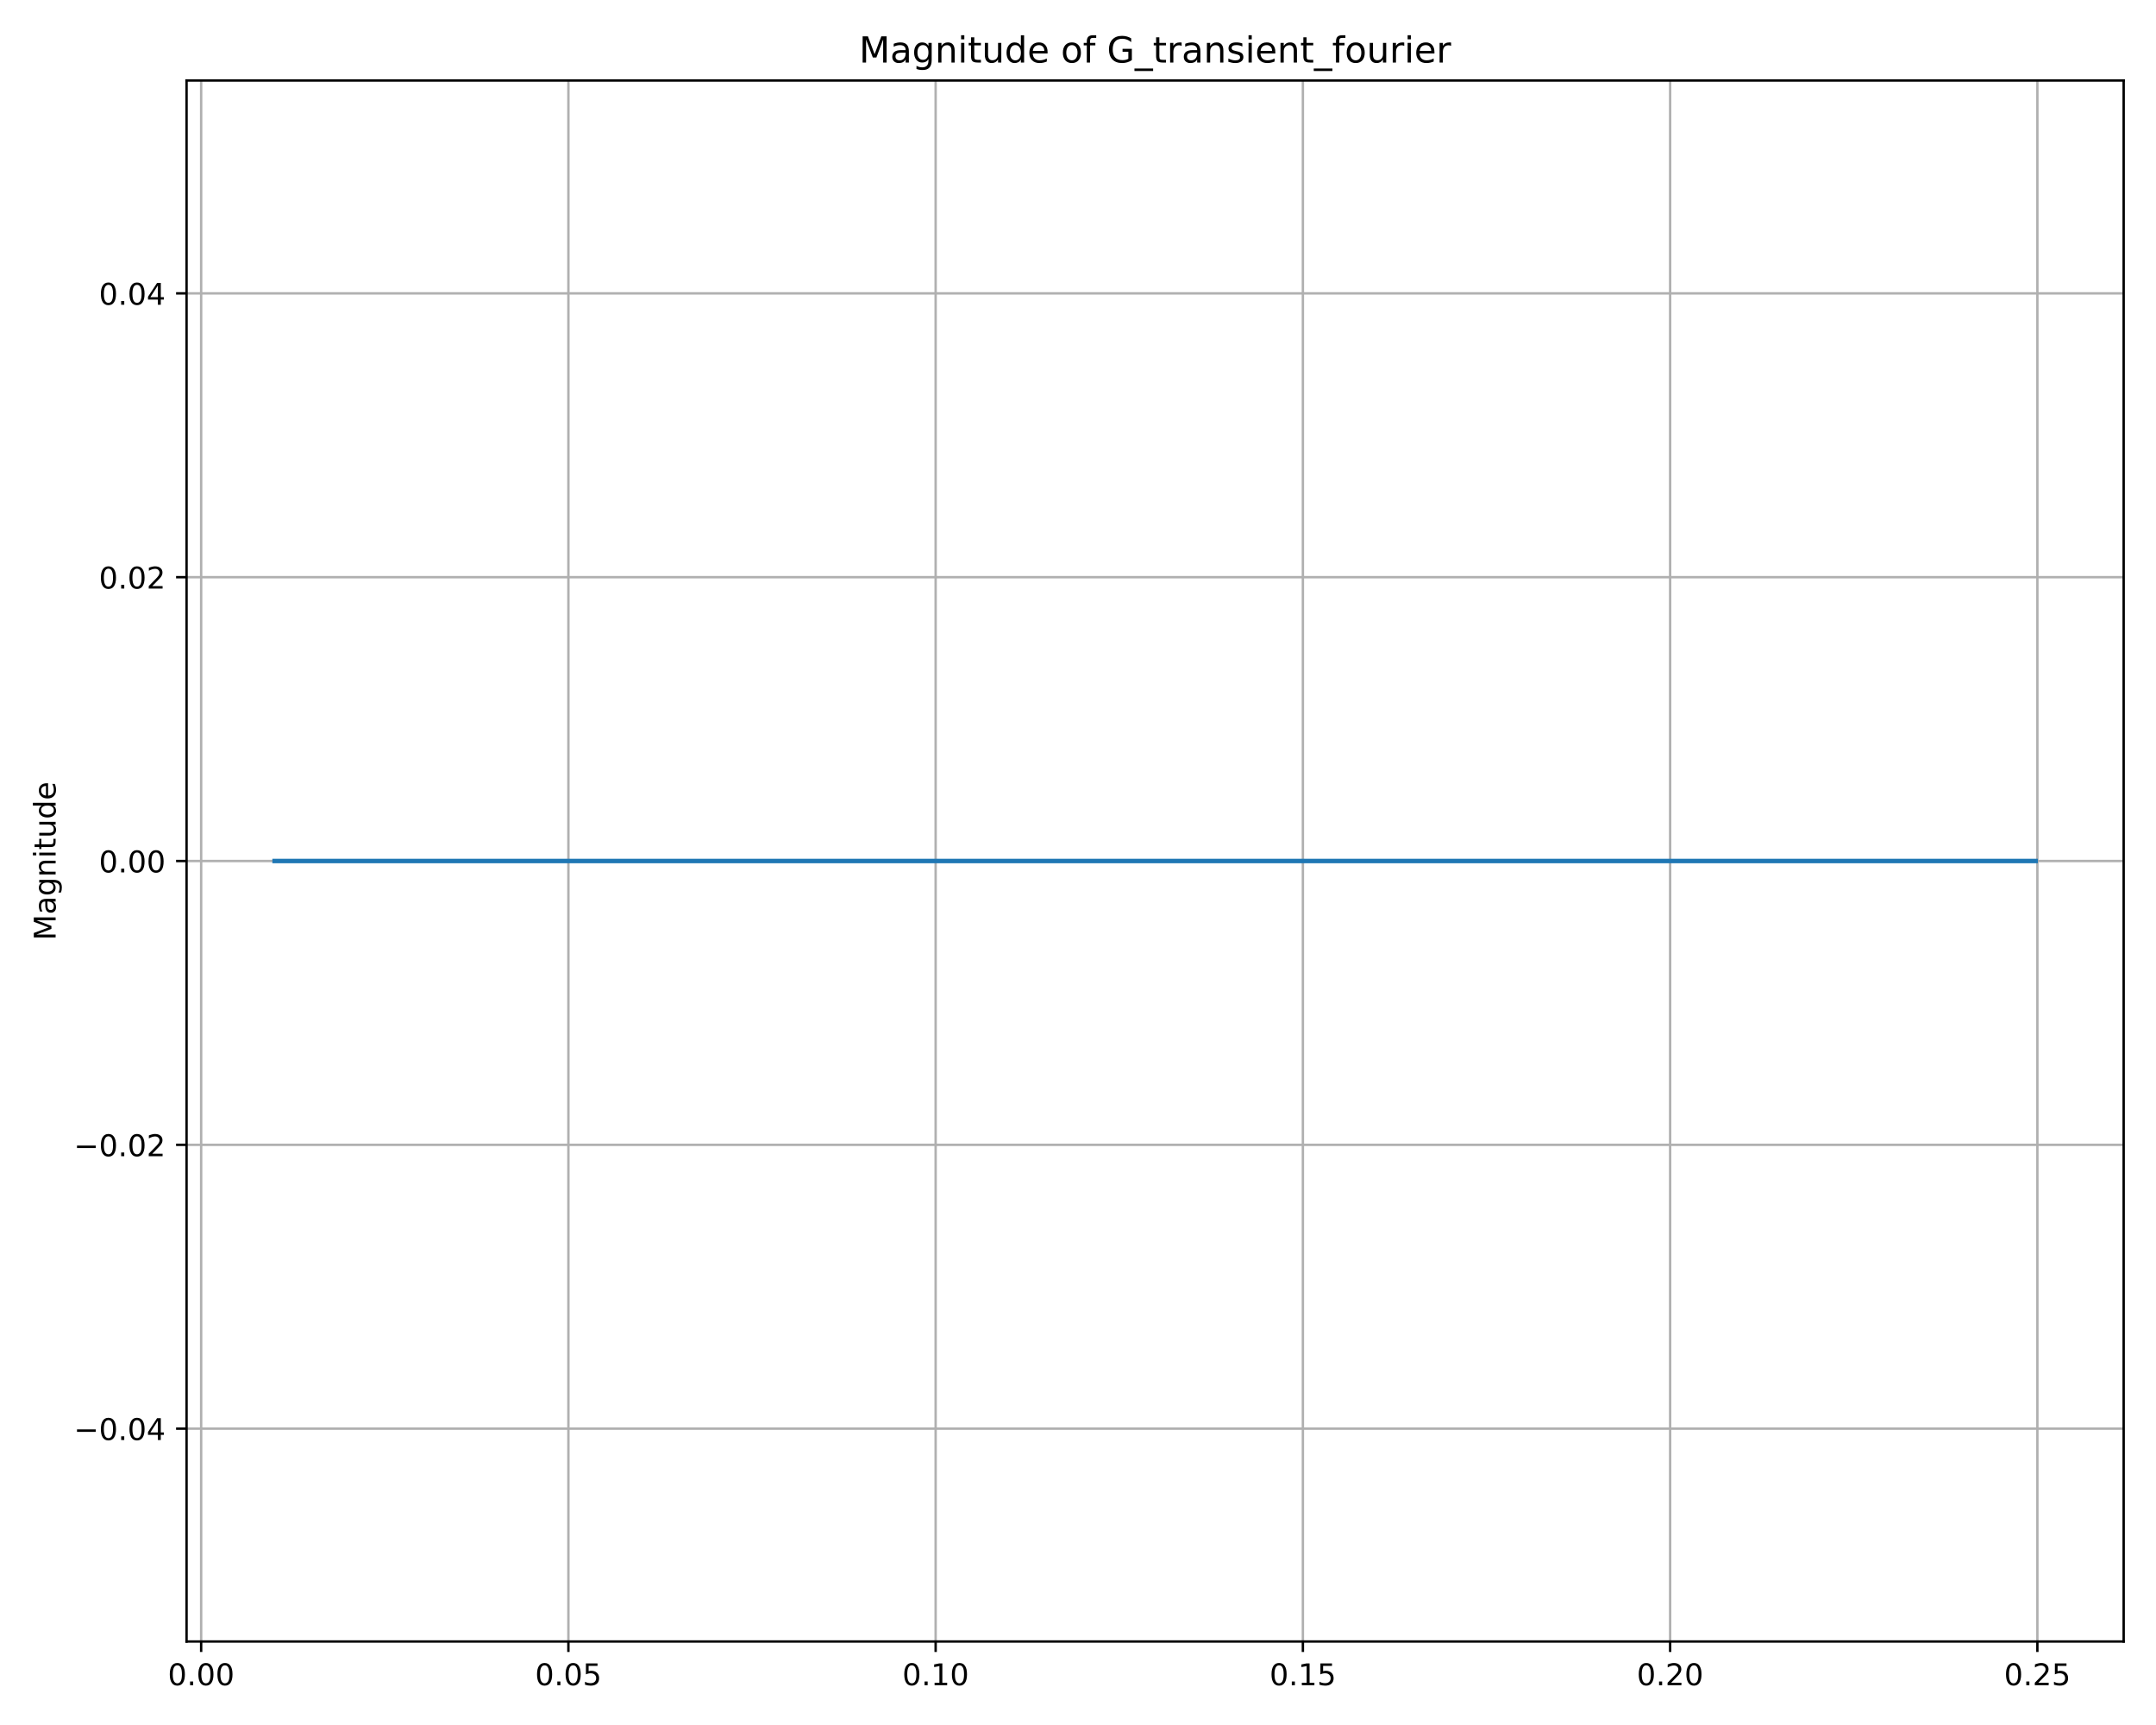
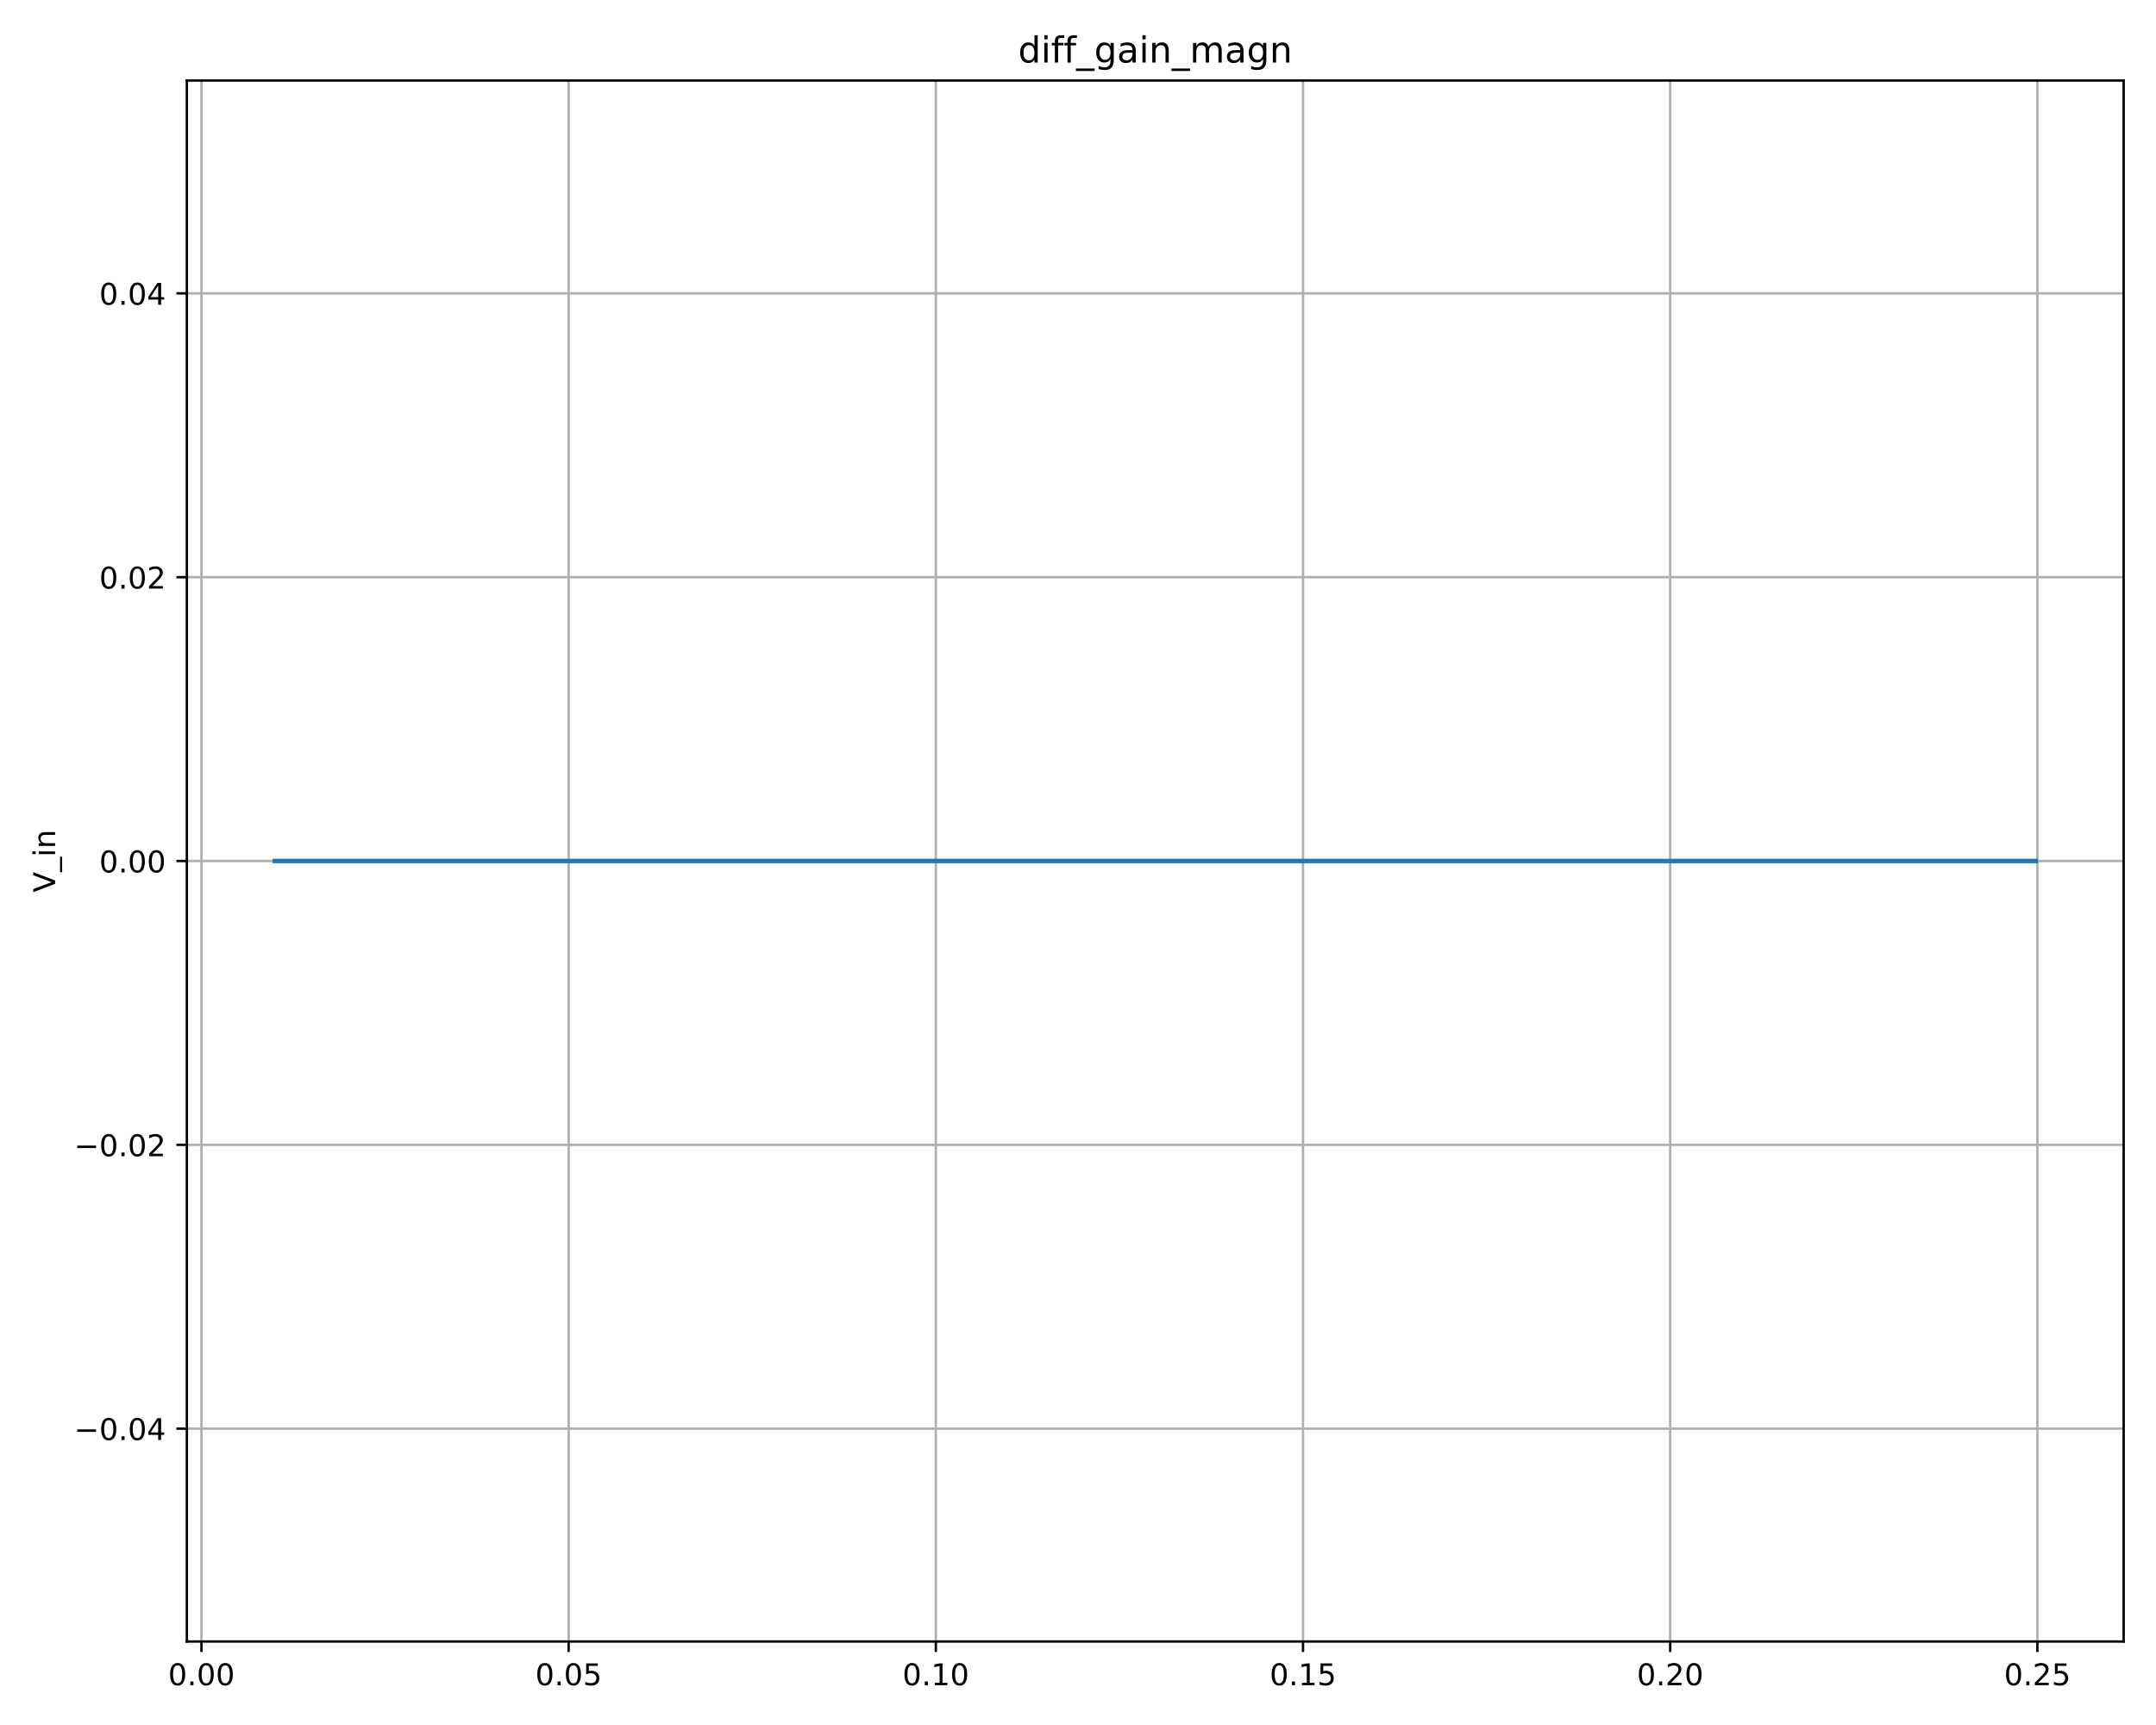
<svg xmlns="http://www.w3.org/2000/svg" xmlns:xlink="http://www.w3.org/1999/xlink" width="720pt" height="576pt" viewBox="0 0 720 576" version="1.1">
  <defs>
    <style type="text/css">*{stroke-linejoin: round; stroke-linecap: butt}</style>
  </defs>
  <g id="figure_1">
    <g id="patch_1">
      <path d="M 0 576  L 720 576  L 720 0  L 0 0  z " style="fill: #ffffff" />
    </g>
    <g id="axes_1">
      <g id="patch_2">
-         <path d="M 62.3 548.12  L 709.2 548.12  L 709.2 26.88  L 62.3 26.88  z " style="fill: #ffffff" />
+         <path d="M 62.401 548.12  L 709.2 548.12  L 709.2 26.88  L 62.401 26.88  z " style="fill: #ffffff" />
      </g>
      <g id="matplotlib.axis_1">
        <g id="xtick_1">
          <g id="line2d_1">
-             <path d="M 67.176 548.12  L 67.176 26.88  " clip-path="url(#p3efb107f97)" style="fill: none; stroke: #b0b0b0; stroke-width: 0.8; stroke-linecap: square" />
+             <path d="M 67.277 548.12  L 67.277 26.88  " clip-path="url(#peda24af0d3)" style="fill: none; stroke: #b0b0b0; stroke-width: 0.8; stroke-linecap: square" />
          </g>
          <g id="line2d_2">
            <defs>
-               <path id="m2b8a1371a3" d="M 0 0  L 0 3.5  " style="stroke: #000000; stroke-width: 0.8" />
+               <path id="m8b54812920" d="M 0 0  L 0 3.5  " style="stroke: #000000; stroke-width: 0.8" />
            </defs>
            <g>
-               <use xlink:href="#m2b8a1371a3" x="67.176" y="548.12" style="stroke: #000000; stroke-width: 0.8" />
+               <use xlink:href="#m8b54812920" x="67.277" y="548.12" style="stroke: #000000; stroke-width: 0.8" />
            </g>
          </g>
          <g id="text_1">
-             <g transform="translate(56.04339 562.7184) scale(0.1 -0.1)">
+             <g transform="translate(56.14388 562.7184) scale(0.1 -0.1)">
              <defs>
                <path id="DejaVuSans-30" d="M 2034 4250  Q 1547 4250 1301 3770  Q 1056 3291 1056 2328  Q 1056 1369 1301 889  Q 1547 409 2034 409  Q 2525 409 2770 889  Q 3016 1369 3016 2328  Q 3016 3291 2770 3770  Q 2525 4250 2034 4250  z M 2034 4750  Q 2819 4750 3233 4129  Q 3647 3509 3647 2328  Q 3647 1150 3233 529  Q 2819 -91 2034 -91  Q 1250 -91 836 529  Q 422 1150 422 2328  Q 422 3509 836 4129  Q 1250 4750 2034 4750  z " transform="scale(0.015625)" />
                <path id="DejaVuSans-2e" d="M 684 794  L 1344 794  L 1344 0  L 684 0  L 684 794  z " transform="scale(0.015625)" />
              </defs>
              <use xlink:href="#DejaVuSans-30" />
              <use xlink:href="#DejaVuSans-2e" transform="translate(63.62305 0)" />
              <use xlink:href="#DejaVuSans-30" transform="translate(95.41016 0)" />
              <use xlink:href="#DejaVuSans-30" transform="translate(159.0332 0)" />
            </g>
          </g>
        </g>
        <g id="xtick_2">
          <g id="line2d_3">
-             <path d="M 189.818 548.12  L 189.818 26.88  " clip-path="url(#p3efb107f97)" style="fill: none; stroke: #b0b0b0; stroke-width: 0.8; stroke-linecap: square" />
+             <path d="M 189.899 548.12  L 189.899 26.88  " clip-path="url(#peda24af0d3)" style="fill: none; stroke: #b0b0b0; stroke-width: 0.8; stroke-linecap: square" />
          </g>
          <g id="line2d_4">
            <g>
-               <use xlink:href="#m2b8a1371a3" x="189.818" y="548.12" style="stroke: #000000; stroke-width: 0.8" />
+               <use xlink:href="#m8b54812920" x="189.899" y="548.12" style="stroke: #000000; stroke-width: 0.8" />
            </g>
          </g>
          <g id="text_2">
-             <g transform="translate(178.6851 562.7184) scale(0.1 -0.1)">
+             <g transform="translate(178.7664 562.7184) scale(0.1 -0.1)">
              <defs>
                <path id="DejaVuSans-35" d="M 691 4666  L 3169 4666  L 3169 4134  L 1269 4134  L 1269 2991  Q 1406 3038 1543 3061  Q 1681 3084 1819 3084  Q 2600 3084 3056 2656  Q 3513 2228 3513 1497  Q 3513 744 3044 326  Q 2575 -91 1722 -91  Q 1428 -91 1123 -41  Q 819 9 494 109  L 494 744  Q 775 591 1075 516  Q 1375 441 1709 441  Q 2250 441 2565 725  Q 2881 1009 2881 1497  Q 2881 1984 2565 2268  Q 2250 2553 1709 2553  Q 1456 2553 1204 2497  Q 953 2441 691 2322  L 691 4666  z " transform="scale(0.015625)" />
              </defs>
              <use xlink:href="#DejaVuSans-30" />
              <use xlink:href="#DejaVuSans-2e" transform="translate(63.62305 0)" />
              <use xlink:href="#DejaVuSans-30" transform="translate(95.41016 0)" />
              <use xlink:href="#DejaVuSans-35" transform="translate(159.0332 0)" />
            </g>
          </g>
        </g>
        <g id="xtick_3">
          <g id="line2d_5">
-             <path d="M 312.46 548.12  L 312.46 26.88  " clip-path="url(#p3efb107f97)" style="fill: none; stroke: #b0b0b0; stroke-width: 0.8; stroke-linecap: square" />
+             <path d="M 312.522 548.12  L 312.522 26.88  " clip-path="url(#peda24af0d3)" style="fill: none; stroke: #b0b0b0; stroke-width: 0.8; stroke-linecap: square" />
          </g>
          <g id="line2d_6">
            <g>
-               <use xlink:href="#m2b8a1371a3" x="312.46" y="548.12" style="stroke: #000000; stroke-width: 0.8" />
+               <use xlink:href="#m8b54812920" x="312.522" y="548.12" style="stroke: #000000; stroke-width: 0.8" />
            </g>
          </g>
          <g id="text_3">
-             <g transform="translate(301.3268 562.7184) scale(0.1 -0.1)">
+             <g transform="translate(301.3889 562.7184) scale(0.1 -0.1)">
              <defs>
                <path id="DejaVuSans-31" d="M 794 531  L 1825 531  L 1825 4091  L 703 3866  L 703 4441  L 1819 4666  L 2450 4666  L 2450 531  L 3481 531  L 3481 0  L 794 0  L 794 531  z " transform="scale(0.015625)" />
              </defs>
              <use xlink:href="#DejaVuSans-30" />
              <use xlink:href="#DejaVuSans-2e" transform="translate(63.62305 0)" />
              <use xlink:href="#DejaVuSans-31" transform="translate(95.41016 0)" />
              <use xlink:href="#DejaVuSans-30" transform="translate(159.0332 0)" />
            </g>
          </g>
        </g>
        <g id="xtick_4">
          <g id="line2d_7">
-             <path d="M 435.101 548.12  L 435.101 26.88  " clip-path="url(#p3efb107f97)" style="fill: none; stroke: #b0b0b0; stroke-width: 0.8; stroke-linecap: square" />
+             <path d="M 435.144 548.12  L 435.144 26.88  " clip-path="url(#peda24af0d3)" style="fill: none; stroke: #b0b0b0; stroke-width: 0.8; stroke-linecap: square" />
          </g>
          <g id="line2d_8">
            <g>
-               <use xlink:href="#m2b8a1371a3" x="435.101" y="548.12" style="stroke: #000000; stroke-width: 0.8" />
+               <use xlink:href="#m8b54812920" x="435.144" y="548.12" style="stroke: #000000; stroke-width: 0.8" />
            </g>
          </g>
          <g id="text_4">
-             <g transform="translate(423.9685 562.7184) scale(0.1 -0.1)">
+             <g transform="translate(424.0114 562.7184) scale(0.1 -0.1)">
              <use xlink:href="#DejaVuSans-30" />
              <use xlink:href="#DejaVuSans-2e" transform="translate(63.62305 0)" />
              <use xlink:href="#DejaVuSans-31" transform="translate(95.41016 0)" />
              <use xlink:href="#DejaVuSans-35" transform="translate(159.0332 0)" />
            </g>
          </g>
        </g>
        <g id="xtick_5">
          <g id="line2d_9">
-             <path d="M 557.743 548.12  L 557.743 26.88  " clip-path="url(#p3efb107f97)" style="fill: none; stroke: #b0b0b0; stroke-width: 0.8; stroke-linecap: square" />
+             <path d="M 557.767 548.12  L 557.767 26.88  " clip-path="url(#peda24af0d3)" style="fill: none; stroke: #b0b0b0; stroke-width: 0.8; stroke-linecap: square" />
          </g>
          <g id="line2d_10">
            <g>
-               <use xlink:href="#m2b8a1371a3" x="557.743" y="548.12" style="stroke: #000000; stroke-width: 0.8" />
+               <use xlink:href="#m8b54812920" x="557.767" y="548.12" style="stroke: #000000; stroke-width: 0.8" />
            </g>
          </g>
          <g id="text_5">
-             <g transform="translate(546.6102 562.7184) scale(0.1 -0.1)">
+             <g transform="translate(546.6339 562.7184) scale(0.1 -0.1)">
              <defs>
                <path id="DejaVuSans-32" d="M 1228 531  L 3431 531  L 3431 0  L 469 0  L 469 531  Q 828 903 1448 1529  Q 2069 2156 2228 2338  Q 2531 2678 2651 2914  Q 2772 3150 2772 3378  Q 2772 3750 2511 3984  Q 2250 4219 1831 4219  Q 1534 4219 1204 4116  Q 875 4013 500 3803  L 500 4441  Q 881 4594 1212 4672  Q 1544 4750 1819 4750  Q 2544 4750 2975 4387  Q 3406 4025 3406 3419  Q 3406 3131 3298 2873  Q 3191 2616 2906 2266  Q 2828 2175 2409 1742  Q 1991 1309 1228 531  z " transform="scale(0.015625)" />
              </defs>
              <use xlink:href="#DejaVuSans-30" />
              <use xlink:href="#DejaVuSans-2e" transform="translate(63.62305 0)" />
              <use xlink:href="#DejaVuSans-32" transform="translate(95.41016 0)" />
              <use xlink:href="#DejaVuSans-30" transform="translate(159.0332 0)" />
            </g>
          </g>
        </g>
        <g id="xtick_6">
          <g id="line2d_11">
-             <path d="M 680.385 548.12  L 680.385 26.88  " clip-path="url(#p3efb107f97)" style="fill: none; stroke: #b0b0b0; stroke-width: 0.8; stroke-linecap: square" />
+             <path d="M 680.389 548.12  L 680.389 26.88  " clip-path="url(#peda24af0d3)" style="fill: none; stroke: #b0b0b0; stroke-width: 0.8; stroke-linecap: square" />
          </g>
          <g id="line2d_12">
            <g>
-               <use xlink:href="#m2b8a1371a3" x="680.385" y="548.12" style="stroke: #000000; stroke-width: 0.8" />
+               <use xlink:href="#m8b54812920" x="680.389" y="548.12" style="stroke: #000000; stroke-width: 0.8" />
            </g>
          </g>
          <g id="text_6">
-             <g transform="translate(669.2519 562.7184) scale(0.1 -0.1)">
+             <g transform="translate(669.2564 562.7184) scale(0.1 -0.1)">
              <use xlink:href="#DejaVuSans-30" />
              <use xlink:href="#DejaVuSans-2e" transform="translate(63.62305 0)" />
              <use xlink:href="#DejaVuSans-32" transform="translate(95.41016 0)" />
              <use xlink:href="#DejaVuSans-35" transform="translate(159.0332 0)" />
            </g>
          </g>
        </g>
      </g>
      <g id="matplotlib.axis_2">
        <g id="ytick_1">
          <g id="line2d_13">
-             <path d="M 62.3 477.042  L 709.2 477.042  " clip-path="url(#p3efb107f97)" style="fill: none; stroke: #b0b0b0; stroke-width: 0.8; stroke-linecap: square" />
+             <path d="M 62.401 477.042  L 709.2 477.042  " clip-path="url(#peda24af0d3)" style="fill: none; stroke: #b0b0b0; stroke-width: 0.8; stroke-linecap: square" />
          </g>
          <g id="line2d_14">
            <defs>
-               <path id="m98dcb5a8bc" d="M 0 0  L -3.5 0  " style="stroke: #000000; stroke-width: 0.8" />
+               <path id="m5914481ff8" d="M 0 0  L -3.5 0  " style="stroke: #000000; stroke-width: 0.8" />
            </defs>
            <g>
-               <use xlink:href="#m98dcb5a8bc" x="62.3" y="477.042" style="stroke: #000000; stroke-width: 0.8" />
+               <use xlink:href="#m5914481ff8" x="62.401" y="477.042" style="stroke: #000000; stroke-width: 0.8" />
            </g>
          </g>
          <g id="text_7">
-             <g transform="translate(24.65469 480.841) scale(0.1 -0.1)">
+             <g transform="translate(24.75594 480.841) scale(0.1 -0.1)">
              <defs>
                <path id="DejaVuSans-2212" d="M 678 2272  L 4684 2272  L 4684 1741  L 678 1741  L 678 2272  z " transform="scale(0.015625)" />
                <path id="DejaVuSans-34" d="M 2419 4116  L 825 1625  L 2419 1625  L 2419 4116  z M 2253 4666  L 3047 4666  L 3047 1625  L 3713 1625  L 3713 1100  L 3047 1100  L 3047 0  L 2419 0  L 2419 1100  L 313 1100  L 313 1709  L 2253 4666  z " transform="scale(0.015625)" />
              </defs>
              <use xlink:href="#DejaVuSans-2212" />
              <use xlink:href="#DejaVuSans-30" transform="translate(83.78906 0)" />
              <use xlink:href="#DejaVuSans-2e" transform="translate(147.4121 0)" />
              <use xlink:href="#DejaVuSans-30" transform="translate(179.1992 0)" />
              <use xlink:href="#DejaVuSans-34" transform="translate(242.8223 0)" />
            </g>
          </g>
        </g>
        <g id="ytick_2">
          <g id="line2d_15">
-             <path d="M 62.3 382.271  L 709.2 382.271  " clip-path="url(#p3efb107f97)" style="fill: none; stroke: #b0b0b0; stroke-width: 0.8; stroke-linecap: square" />
+             <path d="M 62.401 382.271  L 709.2 382.271  " clip-path="url(#peda24af0d3)" style="fill: none; stroke: #b0b0b0; stroke-width: 0.8; stroke-linecap: square" />
          </g>
          <g id="line2d_16">
            <g>
-               <use xlink:href="#m98dcb5a8bc" x="62.3" y="382.271" style="stroke: #000000; stroke-width: 0.8" />
+               <use xlink:href="#m5914481ff8" x="62.401" y="382.271" style="stroke: #000000; stroke-width: 0.8" />
            </g>
          </g>
          <g id="text_8">
-             <g transform="translate(24.65469 386.0701) scale(0.1 -0.1)">
+             <g transform="translate(24.75594 386.0701) scale(0.1 -0.1)">
              <use xlink:href="#DejaVuSans-2212" />
              <use xlink:href="#DejaVuSans-30" transform="translate(83.78906 0)" />
              <use xlink:href="#DejaVuSans-2e" transform="translate(147.4121 0)" />
              <use xlink:href="#DejaVuSans-30" transform="translate(179.1992 0)" />
              <use xlink:href="#DejaVuSans-32" transform="translate(242.8223 0)" />
            </g>
          </g>
        </g>
        <g id="ytick_3">
          <g id="line2d_17">
-             <path d="M 62.3 287.5  L 709.2 287.5  " clip-path="url(#p3efb107f97)" style="fill: none; stroke: #b0b0b0; stroke-width: 0.8; stroke-linecap: square" />
+             <path d="M 62.401 287.5  L 709.2 287.5  " clip-path="url(#peda24af0d3)" style="fill: none; stroke: #b0b0b0; stroke-width: 0.8; stroke-linecap: square" />
          </g>
          <g id="line2d_18">
            <g>
-               <use xlink:href="#m98dcb5a8bc" x="62.3" y="287.5" style="stroke: #000000; stroke-width: 0.8" />
+               <use xlink:href="#m5914481ff8" x="62.401" y="287.5" style="stroke: #000000; stroke-width: 0.8" />
            </g>
          </g>
          <g id="text_9">
-             <g transform="translate(33.03437 291.2992) scale(0.1 -0.1)">
+             <g transform="translate(33.13562 291.2992) scale(0.1 -0.1)">
              <use xlink:href="#DejaVuSans-30" />
              <use xlink:href="#DejaVuSans-2e" transform="translate(63.62305 0)" />
              <use xlink:href="#DejaVuSans-30" transform="translate(95.41016 0)" />
              <use xlink:href="#DejaVuSans-30" transform="translate(159.0332 0)" />
            </g>
          </g>
        </g>
        <g id="ytick_4">
          <g id="line2d_19">
-             <path d="M 62.3 192.729  L 709.2 192.729  " clip-path="url(#p3efb107f97)" style="fill: none; stroke: #b0b0b0; stroke-width: 0.8; stroke-linecap: square" />
+             <path d="M 62.401 192.729  L 709.2 192.729  " clip-path="url(#peda24af0d3)" style="fill: none; stroke: #b0b0b0; stroke-width: 0.8; stroke-linecap: square" />
          </g>
          <g id="line2d_20">
            <g>
-               <use xlink:href="#m98dcb5a8bc" x="62.3" y="192.729" style="stroke: #000000; stroke-width: 0.8" />
+               <use xlink:href="#m5914481ff8" x="62.401" y="192.729" style="stroke: #000000; stroke-width: 0.8" />
            </g>
          </g>
          <g id="text_10">
-             <g transform="translate(33.03437 196.5283) scale(0.1 -0.1)">
+             <g transform="translate(33.13562 196.5283) scale(0.1 -0.1)">
              <use xlink:href="#DejaVuSans-30" />
              <use xlink:href="#DejaVuSans-2e" transform="translate(63.62305 0)" />
              <use xlink:href="#DejaVuSans-30" transform="translate(95.41016 0)" />
              <use xlink:href="#DejaVuSans-32" transform="translate(159.0332 0)" />
            </g>
          </g>
        </g>
        <g id="ytick_5">
          <g id="line2d_21">
-             <path d="M 62.3 97.958  L 709.2 97.958  " clip-path="url(#p3efb107f97)" style="fill: none; stroke: #b0b0b0; stroke-width: 0.8; stroke-linecap: square" />
+             <path d="M 62.401 97.958  L 709.2 97.958  " clip-path="url(#peda24af0d3)" style="fill: none; stroke: #b0b0b0; stroke-width: 0.8; stroke-linecap: square" />
          </g>
          <g id="line2d_22">
            <g>
-               <use xlink:href="#m98dcb5a8bc" x="62.3" y="97.958" style="stroke: #000000; stroke-width: 0.8" />
+               <use xlink:href="#m5914481ff8" x="62.401" y="97.958" style="stroke: #000000; stroke-width: 0.8" />
            </g>
          </g>
          <g id="text_11">
-             <g transform="translate(33.03437 101.7574) scale(0.1 -0.1)">
+             <g transform="translate(33.13562 101.7574) scale(0.1 -0.1)">
              <use xlink:href="#DejaVuSans-30" />
              <use xlink:href="#DejaVuSans-2e" transform="translate(63.62305 0)" />
              <use xlink:href="#DejaVuSans-30" transform="translate(95.41016 0)" />
              <use xlink:href="#DejaVuSans-34" transform="translate(159.0332 0)" />
            </g>
          </g>
        </g>
        <g id="text_12">
-           <g transform="translate(18.575 313.9898) rotate(-90) scale(0.1 -0.1)">
+           <g transform="translate(18.39813 297.9781) rotate(-90) scale(0.1 -0.1)">
            <defs>
-               <path id="DejaVuSans-4d" d="M 628 4666  L 1569 4666  L 2759 1491  L 3956 4666  L 4897 4666  L 4897 0  L 4281 0  L 4281 4097  L 3078 897  L 2444 897  L 1241 4097  L 1241 0  L 628 0  L 628 4666  z " transform="scale(0.015625)" />
-               <path id="DejaVuSans-61" d="M 2194 1759  Q 1497 1759 1228 1600  Q 959 1441 959 1056  Q 959 750 1161 570  Q 1363 391 1709 391  Q 2188 391 2477 730  Q 2766 1069 2766 1631  L 2766 1759  L 2194 1759  z M 3341 1997  L 3341 0  L 2766 0  L 2766 531  Q 2569 213 2275 61  Q 1981 -91 1556 -91  Q 1019 -91 701 211  Q 384 513 384 1019  Q 384 1609 779 1909  Q 1175 2209 1959 2209  L 2766 2209  L 2766 2266  Q 2766 2663 2505 2880  Q 2244 3097 1772 3097  Q 1472 3097 1187 3025  Q 903 2953 641 2809  L 641 3341  Q 956 3463 1253 3523  Q 1550 3584 1831 3584  Q 2591 3584 2966 3190  Q 3341 2797 3341 1997  z " transform="scale(0.015625)" />
-               <path id="DejaVuSans-67" d="M 2906 1791  Q 2906 2416 2648 2759  Q 2391 3103 1925 3103  Q 1463 3103 1205 2759  Q 947 2416 947 1791  Q 947 1169 1205 825  Q 1463 481 1925 481  Q 2391 481 2648 825  Q 2906 1169 2906 1791  z M 3481 434  Q 3481 -459 3084 -895  Q 2688 -1331 1869 -1331  Q 1566 -1331 1297 -1286  Q 1028 -1241 775 -1147  L 775 -588  Q 1028 -725 1275 -790  Q 1522 -856 1778 -856  Q 2344 -856 2625 -561  Q 2906 -266 2906 331  L 2906 616  Q 2728 306 2450 153  Q 2172 0 1784 0  Q 1141 0 747 490  Q 353 981 353 1791  Q 353 2603 747 3093  Q 1141 3584 1784 3584  Q 2172 3584 2450 3431  Q 2728 3278 2906 2969  L 2906 3500  L 3481 3500  L 3481 434  z " transform="scale(0.015625)" />
+               <path id="DejaVuSans-56" d="M 1831 0  L 50 4666  L 709 4666  L 2188 738  L 3669 4666  L 4325 4666  L 2547 0  L 1831 0  z " transform="scale(0.015625)" />
+               <path id="DejaVuSans-5f" d="M 3263 -1063  L 3263 -1509  L -63 -1509  L -63 -1063  L 3263 -1063  z " transform="scale(0.015625)" />
+               <path id="DejaVuSans-69" d="M 603 3500  L 1178 3500  L 1178 0  L 603 0  L 603 3500  z M 603 4863  L 1178 4863  L 1178 4134  L 603 4134  L 603 4863  z " transform="scale(0.015625)" />
              <path id="DejaVuSans-6e" d="M 3513 2113  L 3513 0  L 2938 0  L 2938 2094  Q 2938 2591 2744 2837  Q 2550 3084 2163 3084  Q 1697 3084 1428 2787  Q 1159 2491 1159 1978  L 1159 0  L 581 0  L 581 3500  L 1159 3500  L 1159 2956  Q 1366 3272 1645 3428  Q 1925 3584 2291 3584  Q 2894 3584 3203 3211  Q 3513 2838 3513 2113  z " transform="scale(0.015625)" />
-               <path id="DejaVuSans-69" d="M 603 3500  L 1178 3500  L 1178 0  L 603 0  L 603 3500  z M 603 4863  L 1178 4863  L 1178 4134  L 603 4134  L 603 4863  z " transform="scale(0.015625)" />
-               <path id="DejaVuSans-74" d="M 1172 4494  L 1172 3500  L 2356 3500  L 2356 3053  L 1172 3053  L 1172 1153  Q 1172 725 1289 603  Q 1406 481 1766 481  L 2356 481  L 2356 0  L 1766 0  Q 1100 0 847 248  Q 594 497 594 1153  L 594 3053  L 172 3053  L 172 3500  L 594 3500  L 594 4494  L 1172 4494  z " transform="scale(0.015625)" />
-               <path id="DejaVuSans-75" d="M 544 1381  L 544 3500  L 1119 3500  L 1119 1403  Q 1119 906 1312 657  Q 1506 409 1894 409  Q 2359 409 2629 706  Q 2900 1003 2900 1516  L 2900 3500  L 3475 3500  L 3475 0  L 2900 0  L 2900 538  Q 2691 219 2414 64  Q 2138 -91 1772 -91  Q 1169 -91 856 284  Q 544 659 544 1381  z M 1991 3584  L 1991 3584  z " transform="scale(0.015625)" />
-               <path id="DejaVuSans-64" d="M 2906 2969  L 2906 4863  L 3481 4863  L 3481 0  L 2906 0  L 2906 525  Q 2725 213 2448 61  Q 2172 -91 1784 -91  Q 1150 -91 751 415  Q 353 922 353 1747  Q 353 2572 751 3078  Q 1150 3584 1784 3584  Q 2172 3584 2448 3432  Q 2725 3281 2906 2969  z M 947 1747  Q 947 1113 1208 752  Q 1469 391 1925 391  Q 2381 391 2643 752  Q 2906 1113 2906 1747  Q 2906 2381 2643 2742  Q 2381 3103 1925 3103  Q 1469 3103 1208 2742  Q 947 2381 947 1747  z " transform="scale(0.015625)" />
-               <path id="DejaVuSans-65" d="M 3597 1894  L 3597 1613  L 953 1613  Q 991 1019 1311 708  Q 1631 397 2203 397  Q 2534 397 2845 478  Q 3156 559 3463 722  L 3463 178  Q 3153 47 2828 -22  Q 2503 -91 2169 -91  Q 1331 -91 842 396  Q 353 884 353 1716  Q 353 2575 817 3079  Q 1281 3584 2069 3584  Q 2775 3584 3186 3129  Q 3597 2675 3597 1894  z M 3022 2063  Q 3016 2534 2758 2815  Q 2500 3097 2075 3097  Q 1594 3097 1305 2825  Q 1016 2553 972 2059  L 3022 2063  z " transform="scale(0.015625)" />
            </defs>
-             <use xlink:href="#DejaVuSans-4d" />
-             <use xlink:href="#DejaVuSans-61" transform="translate(86.2793 0)" />
-             <use xlink:href="#DejaVuSans-67" transform="translate(147.5586 0)" />
-             <use xlink:href="#DejaVuSans-6e" transform="translate(211.0352 0)" />
-             <use xlink:href="#DejaVuSans-69" transform="translate(274.4141 0)" />
-             <use xlink:href="#DejaVuSans-74" transform="translate(302.1973 0)" />
-             <use xlink:href="#DejaVuSans-75" transform="translate(341.4062 0)" />
-             <use xlink:href="#DejaVuSans-64" transform="translate(404.7852 0)" />
-             <use xlink:href="#DejaVuSans-65" transform="translate(468.2617 0)" />
+             <use xlink:href="#DejaVuSans-56" />
+             <use xlink:href="#DejaVuSans-5f" transform="translate(68.4082 0)" />
+             <use xlink:href="#DejaVuSans-69" transform="translate(118.4082 0)" />
+             <use xlink:href="#DejaVuSans-6e" transform="translate(146.1914 0)" />
          </g>
        </g>
      </g>
      <g id="line2d_23">
-         <path d="M 91.705 287.5  L 679.795 287.5  L 679.795 287.5  " clip-path="url(#p3efb107f97)" style="fill: none; stroke: #1f77b4; stroke-width: 1.5; stroke-linecap: square" />
+         <path d="M 91.801 287.5  L 679.8 287.5  L 679.8 287.5  " clip-path="url(#peda24af0d3)" style="fill: none; stroke: #1f77b4; stroke-width: 1.5; stroke-linecap: square" />
      </g>
      <g id="patch_3">
-         <path d="M 62.3 548.12  L 62.3 26.88  " style="fill: none; stroke: #000000; stroke-width: 0.8; stroke-linejoin: miter; stroke-linecap: square" />
+         <path d="M 62.401 548.12  L 62.401 26.88  " style="fill: none; stroke: #000000; stroke-width: 0.8; stroke-linejoin: miter; stroke-linecap: square" />
      </g>
      <g id="patch_4">
        <path d="M 709.2 548.12  L 709.2 26.88  " style="fill: none; stroke: #000000; stroke-width: 0.8; stroke-linejoin: miter; stroke-linecap: square" />
      </g>
      <g id="patch_5">
-         <path d="M 62.3 548.12  L 709.2 548.12  " style="fill: none; stroke: #000000; stroke-width: 0.8; stroke-linejoin: miter; stroke-linecap: square" />
+         <path d="M 62.401 548.12  L 709.2 548.12  " style="fill: none; stroke: #000000; stroke-width: 0.8; stroke-linejoin: miter; stroke-linecap: square" />
      </g>
      <g id="patch_6">
-         <path d="M 62.3 26.88  L 709.2 26.88  " style="fill: none; stroke: #000000; stroke-width: 0.8; stroke-linejoin: miter; stroke-linecap: square" />
+         <path d="M 62.401 26.88  L 709.2 26.88  " style="fill: none; stroke: #000000; stroke-width: 0.8; stroke-linejoin: miter; stroke-linecap: square" />
      </g>
      <g id="text_13">
-         <g transform="translate(286.9009 20.88) scale(0.12 -0.12)">
+         <g transform="translate(340.0122 20.88) scale(0.12 -0.12)">
          <defs>
-             <path id="DejaVuSans-20" transform="scale(0.015625)" />
-             <path id="DejaVuSans-6f" d="M 1959 3097  Q 1497 3097 1228 2736  Q 959 2375 959 1747  Q 959 1119 1226 758  Q 1494 397 1959 397  Q 2419 397 2687 759  Q 2956 1122 2956 1747  Q 2956 2369 2687 2733  Q 2419 3097 1959 3097  z M 1959 3584  Q 2709 3584 3137 3096  Q 3566 2609 3566 1747  Q 3566 888 3137 398  Q 2709 -91 1959 -91  Q 1206 -91 779 398  Q 353 888 353 1747  Q 353 2609 779 3096  Q 1206 3584 1959 3584  z " transform="scale(0.015625)" />
+             <path id="DejaVuSans-64" d="M 2906 2969  L 2906 4863  L 3481 4863  L 3481 0  L 2906 0  L 2906 525  Q 2725 213 2448 61  Q 2172 -91 1784 -91  Q 1150 -91 751 415  Q 353 922 353 1747  Q 353 2572 751 3078  Q 1150 3584 1784 3584  Q 2172 3584 2448 3432  Q 2725 3281 2906 2969  z M 947 1747  Q 947 1113 1208 752  Q 1469 391 1925 391  Q 2381 391 2643 752  Q 2906 1113 2906 1747  Q 2906 2381 2643 2742  Q 2381 3103 1925 3103  Q 1469 3103 1208 2742  Q 947 2381 947 1747  z " transform="scale(0.015625)" />
            <path id="DejaVuSans-66" d="M 2375 4863  L 2375 4384  L 1825 4384  Q 1516 4384 1395 4259  Q 1275 4134 1275 3809  L 1275 3500  L 2222 3500  L 2222 3053  L 1275 3053  L 1275 0  L 697 0  L 697 3053  L 147 3053  L 147 3500  L 697 3500  L 697 3744  Q 697 4328 969 4595  Q 1241 4863 1831 4863  L 2375 4863  z " transform="scale(0.015625)" />
-             <path id="DejaVuSans-47" d="M 3809 666  L 3809 1919  L 2778 1919  L 2778 2438  L 4434 2438  L 4434 434  Q 4069 175 3628 42  Q 3188 -91 2688 -91  Q 1594 -91 976 548  Q 359 1188 359 2328  Q 359 3472 976 4111  Q 1594 4750 2688 4750  Q 3144 4750 3555 4637  Q 3966 4525 4313 4306  L 4313 3634  Q 3963 3931 3569 4081  Q 3175 4231 2741 4231  Q 1884 4231 1454 3753  Q 1025 3275 1025 2328  Q 1025 1384 1454 906  Q 1884 428 2741 428  Q 3075 428 3337 486  Q 3600 544 3809 666  z " transform="scale(0.015625)" />
-             <path id="DejaVuSans-5f" d="M 3263 -1063  L 3263 -1509  L -63 -1509  L -63 -1063  L 3263 -1063  z " transform="scale(0.015625)" />
-             <path id="DejaVuSans-72" d="M 2631 2963  Q 2534 3019 2420 3045  Q 2306 3072 2169 3072  Q 1681 3072 1420 2755  Q 1159 2438 1159 1844  L 1159 0  L 581 0  L 581 3500  L 1159 3500  L 1159 2956  Q 1341 3275 1631 3429  Q 1922 3584 2338 3584  Q 2397 3584 2469 3576  Q 2541 3569 2628 3553  L 2631 2963  z " transform="scale(0.015625)" />
-             <path id="DejaVuSans-73" d="M 2834 3397  L 2834 2853  Q 2591 2978 2328 3040  Q 2066 3103 1784 3103  Q 1356 3103 1142 2972  Q 928 2841 928 2578  Q 928 2378 1081 2264  Q 1234 2150 1697 2047  L 1894 2003  Q 2506 1872 2764 1633  Q 3022 1394 3022 966  Q 3022 478 2636 193  Q 2250 -91 1575 -91  Q 1294 -91 989 -36  Q 684 19 347 128  L 347 722  Q 666 556 975 473  Q 1284 391 1588 391  Q 1994 391 2212 530  Q 2431 669 2431 922  Q 2431 1156 2273 1281  Q 2116 1406 1581 1522  L 1381 1569  Q 847 1681 609 1914  Q 372 2147 372 2553  Q 372 3047 722 3315  Q 1072 3584 1716 3584  Q 2034 3584 2315 3537  Q 2597 3491 2834 3397  z " transform="scale(0.015625)" />
+             <path id="DejaVuSans-67" d="M 2906 1791  Q 2906 2416 2648 2759  Q 2391 3103 1925 3103  Q 1463 3103 1205 2759  Q 947 2416 947 1791  Q 947 1169 1205 825  Q 1463 481 1925 481  Q 2391 481 2648 825  Q 2906 1169 2906 1791  z M 3481 434  Q 3481 -459 3084 -895  Q 2688 -1331 1869 -1331  Q 1566 -1331 1297 -1286  Q 1028 -1241 775 -1147  L 775 -588  Q 1028 -725 1275 -790  Q 1522 -856 1778 -856  Q 2344 -856 2625 -561  Q 2906 -266 2906 331  L 2906 616  Q 2728 306 2450 153  Q 2172 0 1784 0  Q 1141 0 747 490  Q 353 981 353 1791  Q 353 2603 747 3093  Q 1141 3584 1784 3584  Q 2172 3584 2450 3431  Q 2728 3278 2906 2969  L 2906 3500  L 3481 3500  L 3481 434  z " transform="scale(0.015625)" />
+             <path id="DejaVuSans-61" d="M 2194 1759  Q 1497 1759 1228 1600  Q 959 1441 959 1056  Q 959 750 1161 570  Q 1363 391 1709 391  Q 2188 391 2477 730  Q 2766 1069 2766 1631  L 2766 1759  L 2194 1759  z M 3341 1997  L 3341 0  L 2766 0  L 2766 531  Q 2569 213 2275 61  Q 1981 -91 1556 -91  Q 1019 -91 701 211  Q 384 513 384 1019  Q 384 1609 779 1909  Q 1175 2209 1959 2209  L 2766 2209  L 2766 2266  Q 2766 2663 2505 2880  Q 2244 3097 1772 3097  Q 1472 3097 1187 3025  Q 903 2953 641 2809  L 641 3341  Q 956 3463 1253 3523  Q 1550 3584 1831 3584  Q 2591 3584 2966 3190  Q 3341 2797 3341 1997  z " transform="scale(0.015625)" />
+             <path id="DejaVuSans-6d" d="M 3328 2828  Q 3544 3216 3844 3400  Q 4144 3584 4550 3584  Q 5097 3584 5394 3201  Q 5691 2819 5691 2113  L 5691 0  L 5113 0  L 5113 2094  Q 5113 2597 4934 2840  Q 4756 3084 4391 3084  Q 3944 3084 3684 2787  Q 3425 2491 3425 1978  L 3425 0  L 2847 0  L 2847 2094  Q 2847 2600 2669 2842  Q 2491 3084 2119 3084  Q 1678 3084 1418 2786  Q 1159 2488 1159 1978  L 1159 0  L 581 0  L 581 3500  L 1159 3500  L 1159 2956  Q 1356 3278 1631 3431  Q 1906 3584 2284 3584  Q 2666 3584 2933 3390  Q 3200 3197 3328 2828  z " transform="scale(0.015625)" />
          </defs>
-           <use xlink:href="#DejaVuSans-4d" />
-           <use xlink:href="#DejaVuSans-61" transform="translate(86.2793 0)" />
-           <use xlink:href="#DejaVuSans-67" transform="translate(147.5586 0)" />
-           <use xlink:href="#DejaVuSans-6e" transform="translate(211.0352 0)" />
-           <use xlink:href="#DejaVuSans-69" transform="translate(274.4141 0)" />
-           <use xlink:href="#DejaVuSans-74" transform="translate(302.1973 0)" />
-           <use xlink:href="#DejaVuSans-75" transform="translate(341.4062 0)" />
-           <use xlink:href="#DejaVuSans-64" transform="translate(404.7852 0)" />
-           <use xlink:href="#DejaVuSans-65" transform="translate(468.2617 0)" />
-           <use xlink:href="#DejaVuSans-20" transform="translate(529.7852 0)" />
-           <use xlink:href="#DejaVuSans-6f" transform="translate(561.5723 0)" />
-           <use xlink:href="#DejaVuSans-66" transform="translate(622.7539 0)" />
-           <use xlink:href="#DejaVuSans-20" transform="translate(657.959 0)" />
-           <use xlink:href="#DejaVuSans-47" transform="translate(689.7461 0)" />
-           <use xlink:href="#DejaVuSans-5f" transform="translate(767.2363 0)" />
-           <use xlink:href="#DejaVuSans-74" transform="translate(817.2363 0)" />
-           <use xlink:href="#DejaVuSans-72" transform="translate(856.4453 0)" />
-           <use xlink:href="#DejaVuSans-61" transform="translate(897.5586 0)" />
-           <use xlink:href="#DejaVuSans-6e" transform="translate(958.8379 0)" />
-           <use xlink:href="#DejaVuSans-73" transform="translate(1022.217 0)" />
-           <use xlink:href="#DejaVuSans-69" transform="translate(1074.316 0)" />
-           <use xlink:href="#DejaVuSans-65" transform="translate(1102.1 0)" />
-           <use xlink:href="#DejaVuSans-6e" transform="translate(1163.623 0)" />
-           <use xlink:href="#DejaVuSans-74" transform="translate(1227.002 0)" />
-           <use xlink:href="#DejaVuSans-5f" transform="translate(1266.211 0)" />
-           <use xlink:href="#DejaVuSans-66" transform="translate(1316.211 0)" />
-           <use xlink:href="#DejaVuSans-6f" transform="translate(1351.416 0)" />
-           <use xlink:href="#DejaVuSans-75" transform="translate(1412.598 0)" />
-           <use xlink:href="#DejaVuSans-72" transform="translate(1475.977 0)" />
-           <use xlink:href="#DejaVuSans-69" transform="translate(1517.09 0)" />
-           <use xlink:href="#DejaVuSans-65" transform="translate(1544.873 0)" />
-           <use xlink:href="#DejaVuSans-72" transform="translate(1606.396 0)" />
+           <use xlink:href="#DejaVuSans-64" />
+           <use xlink:href="#DejaVuSans-69" transform="translate(63.47656 0)" />
+           <use xlink:href="#DejaVuSans-66" transform="translate(91.25977 0)" />
+           <use xlink:href="#DejaVuSans-66" transform="translate(126.4648 0)" />
+           <use xlink:href="#DejaVuSans-5f" transform="translate(161.6699 0)" />
+           <use xlink:href="#DejaVuSans-67" transform="translate(211.6699 0)" />
+           <use xlink:href="#DejaVuSans-61" transform="translate(275.1465 0)" />
+           <use xlink:href="#DejaVuSans-69" transform="translate(336.4258 0)" />
+           <use xlink:href="#DejaVuSans-6e" transform="translate(364.209 0)" />
+           <use xlink:href="#DejaVuSans-5f" transform="translate(427.5879 0)" />
+           <use xlink:href="#DejaVuSans-6d" transform="translate(477.5879 0)" />
+           <use xlink:href="#DejaVuSans-61" transform="translate(575 0)" />
+           <use xlink:href="#DejaVuSans-67" transform="translate(636.2793 0)" />
+           <use xlink:href="#DejaVuSans-6e" transform="translate(699.7559 0)" />
        </g>
      </g>
    </g>
  </g>
  <defs>
-     <clipPath id="p3efb107f97">
-       <rect x="62.3" y="26.88" width="646.9" height="521.24" />
+     <clipPath id="peda24af0d3">
+       <rect x="62.401" y="26.88" width="646.799" height="521.24" />
    </clipPath>
  </defs>
</svg>
